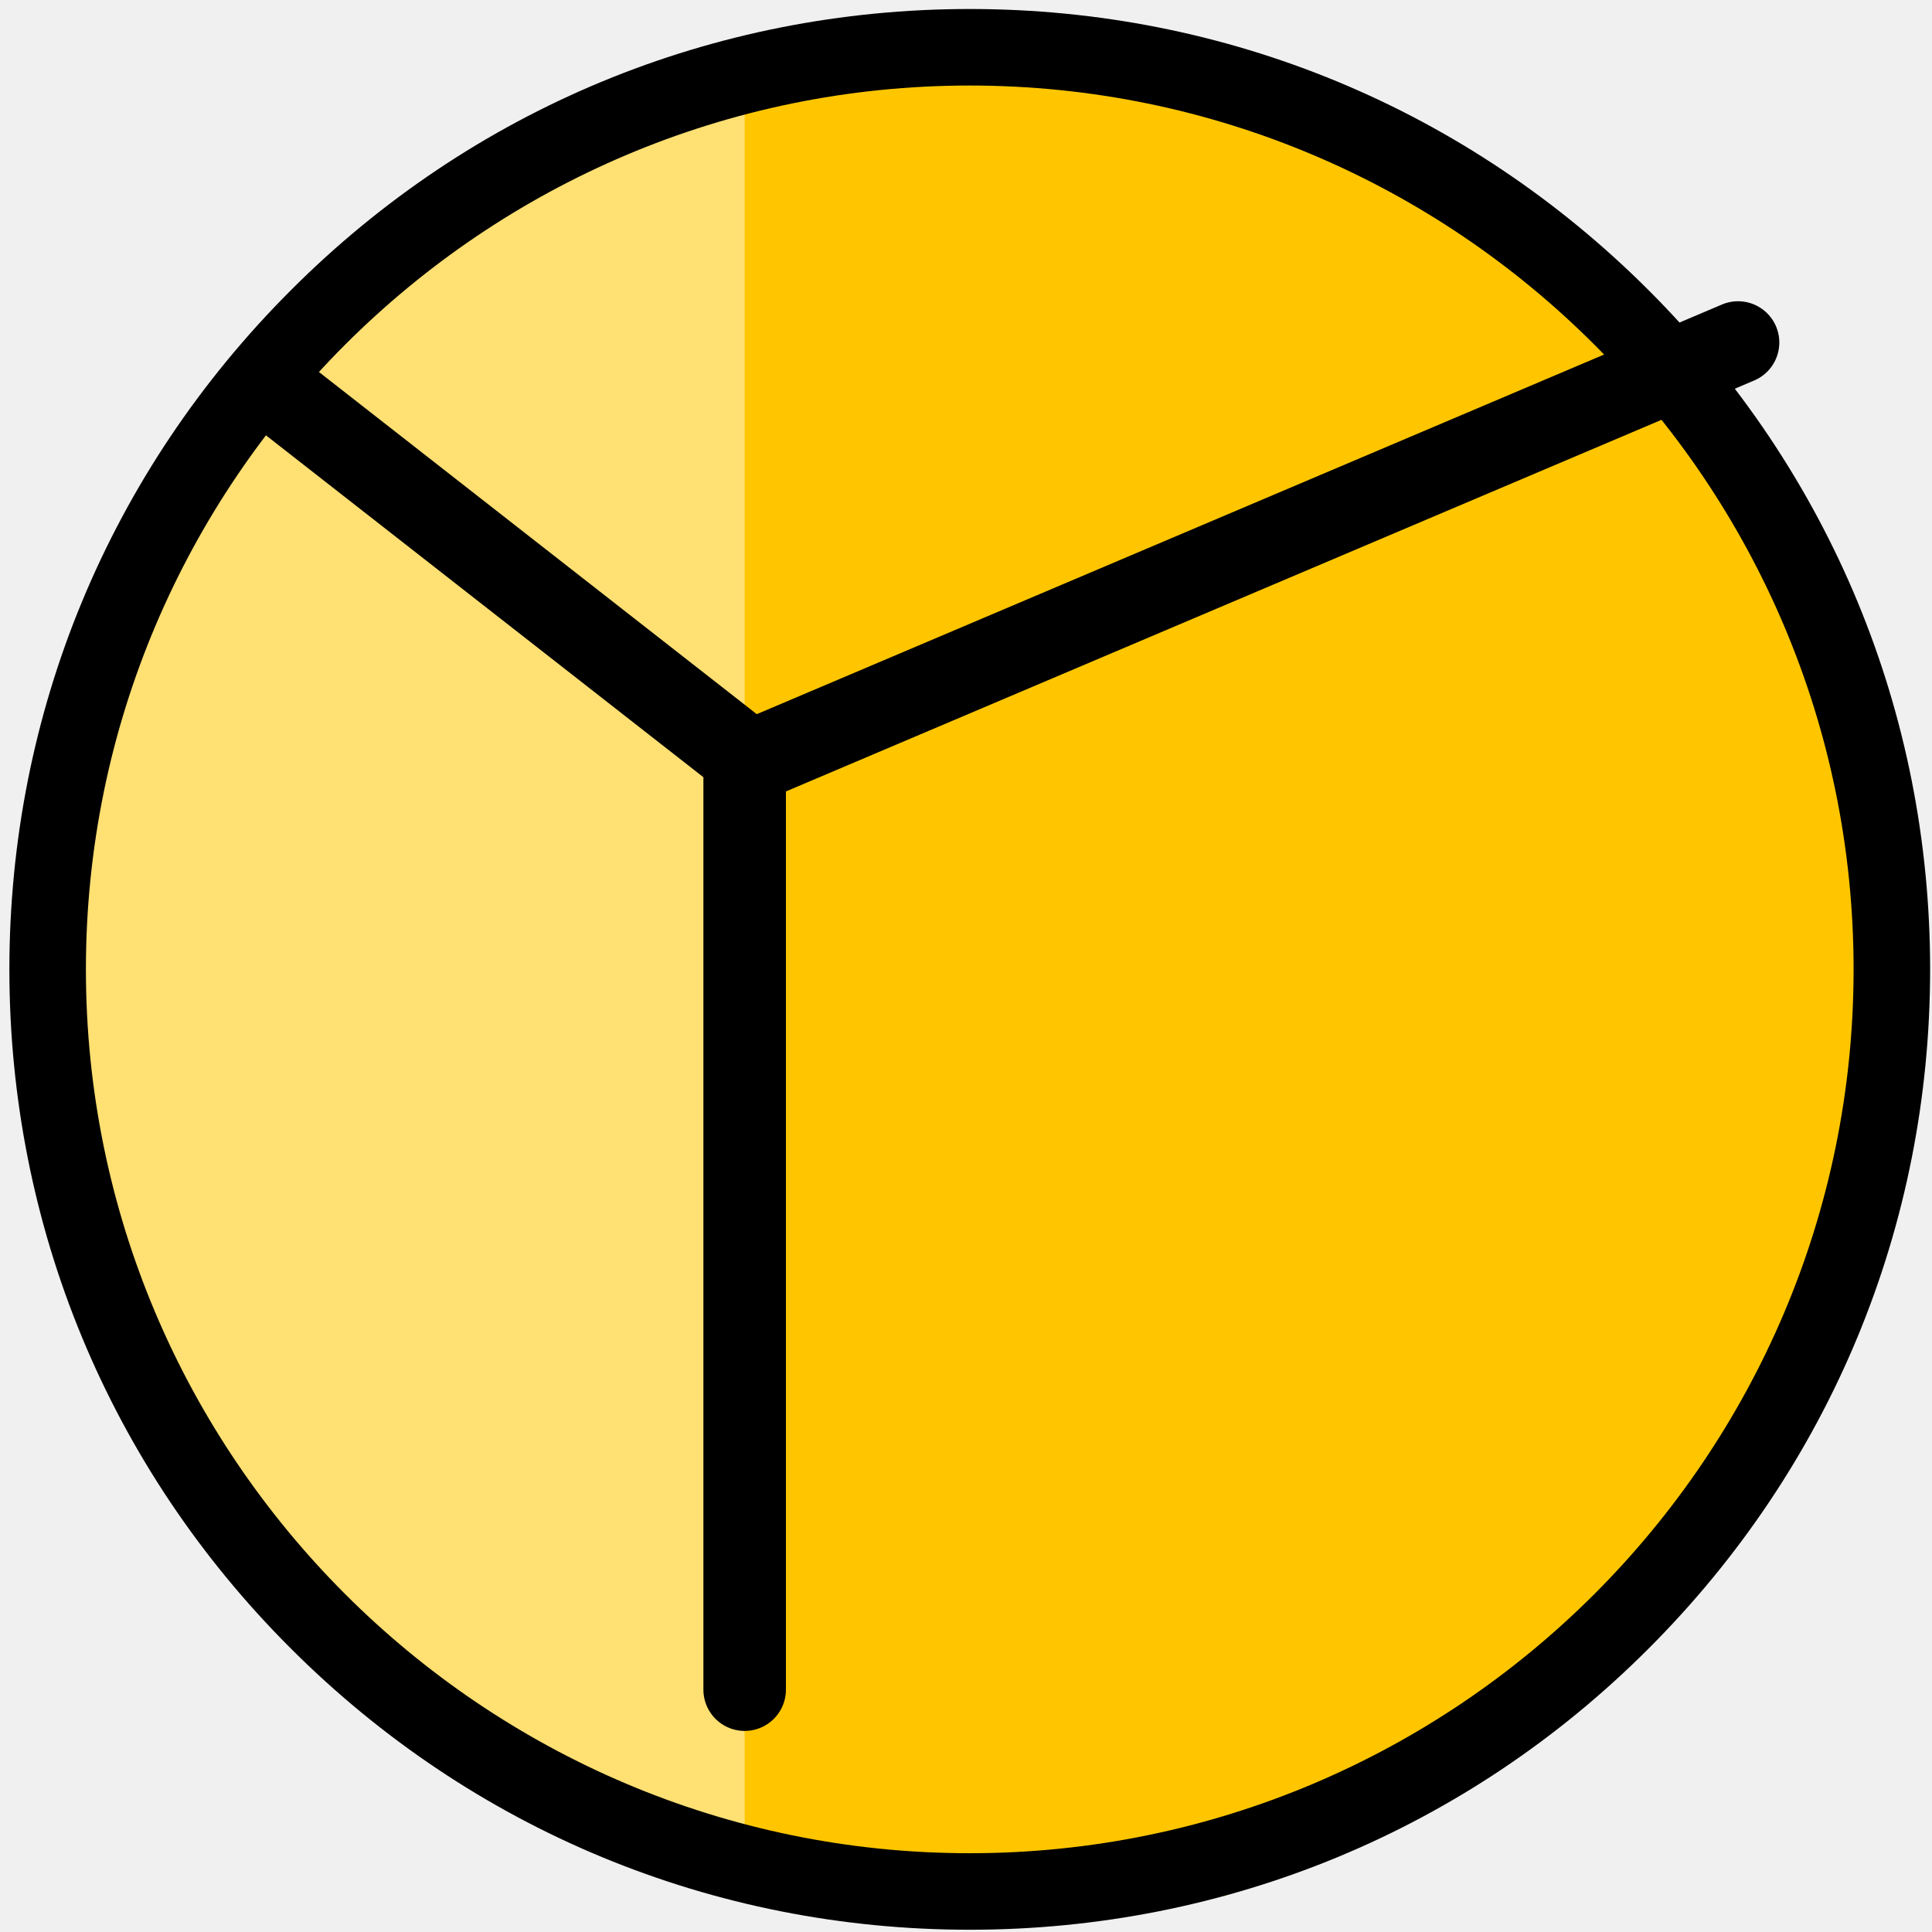
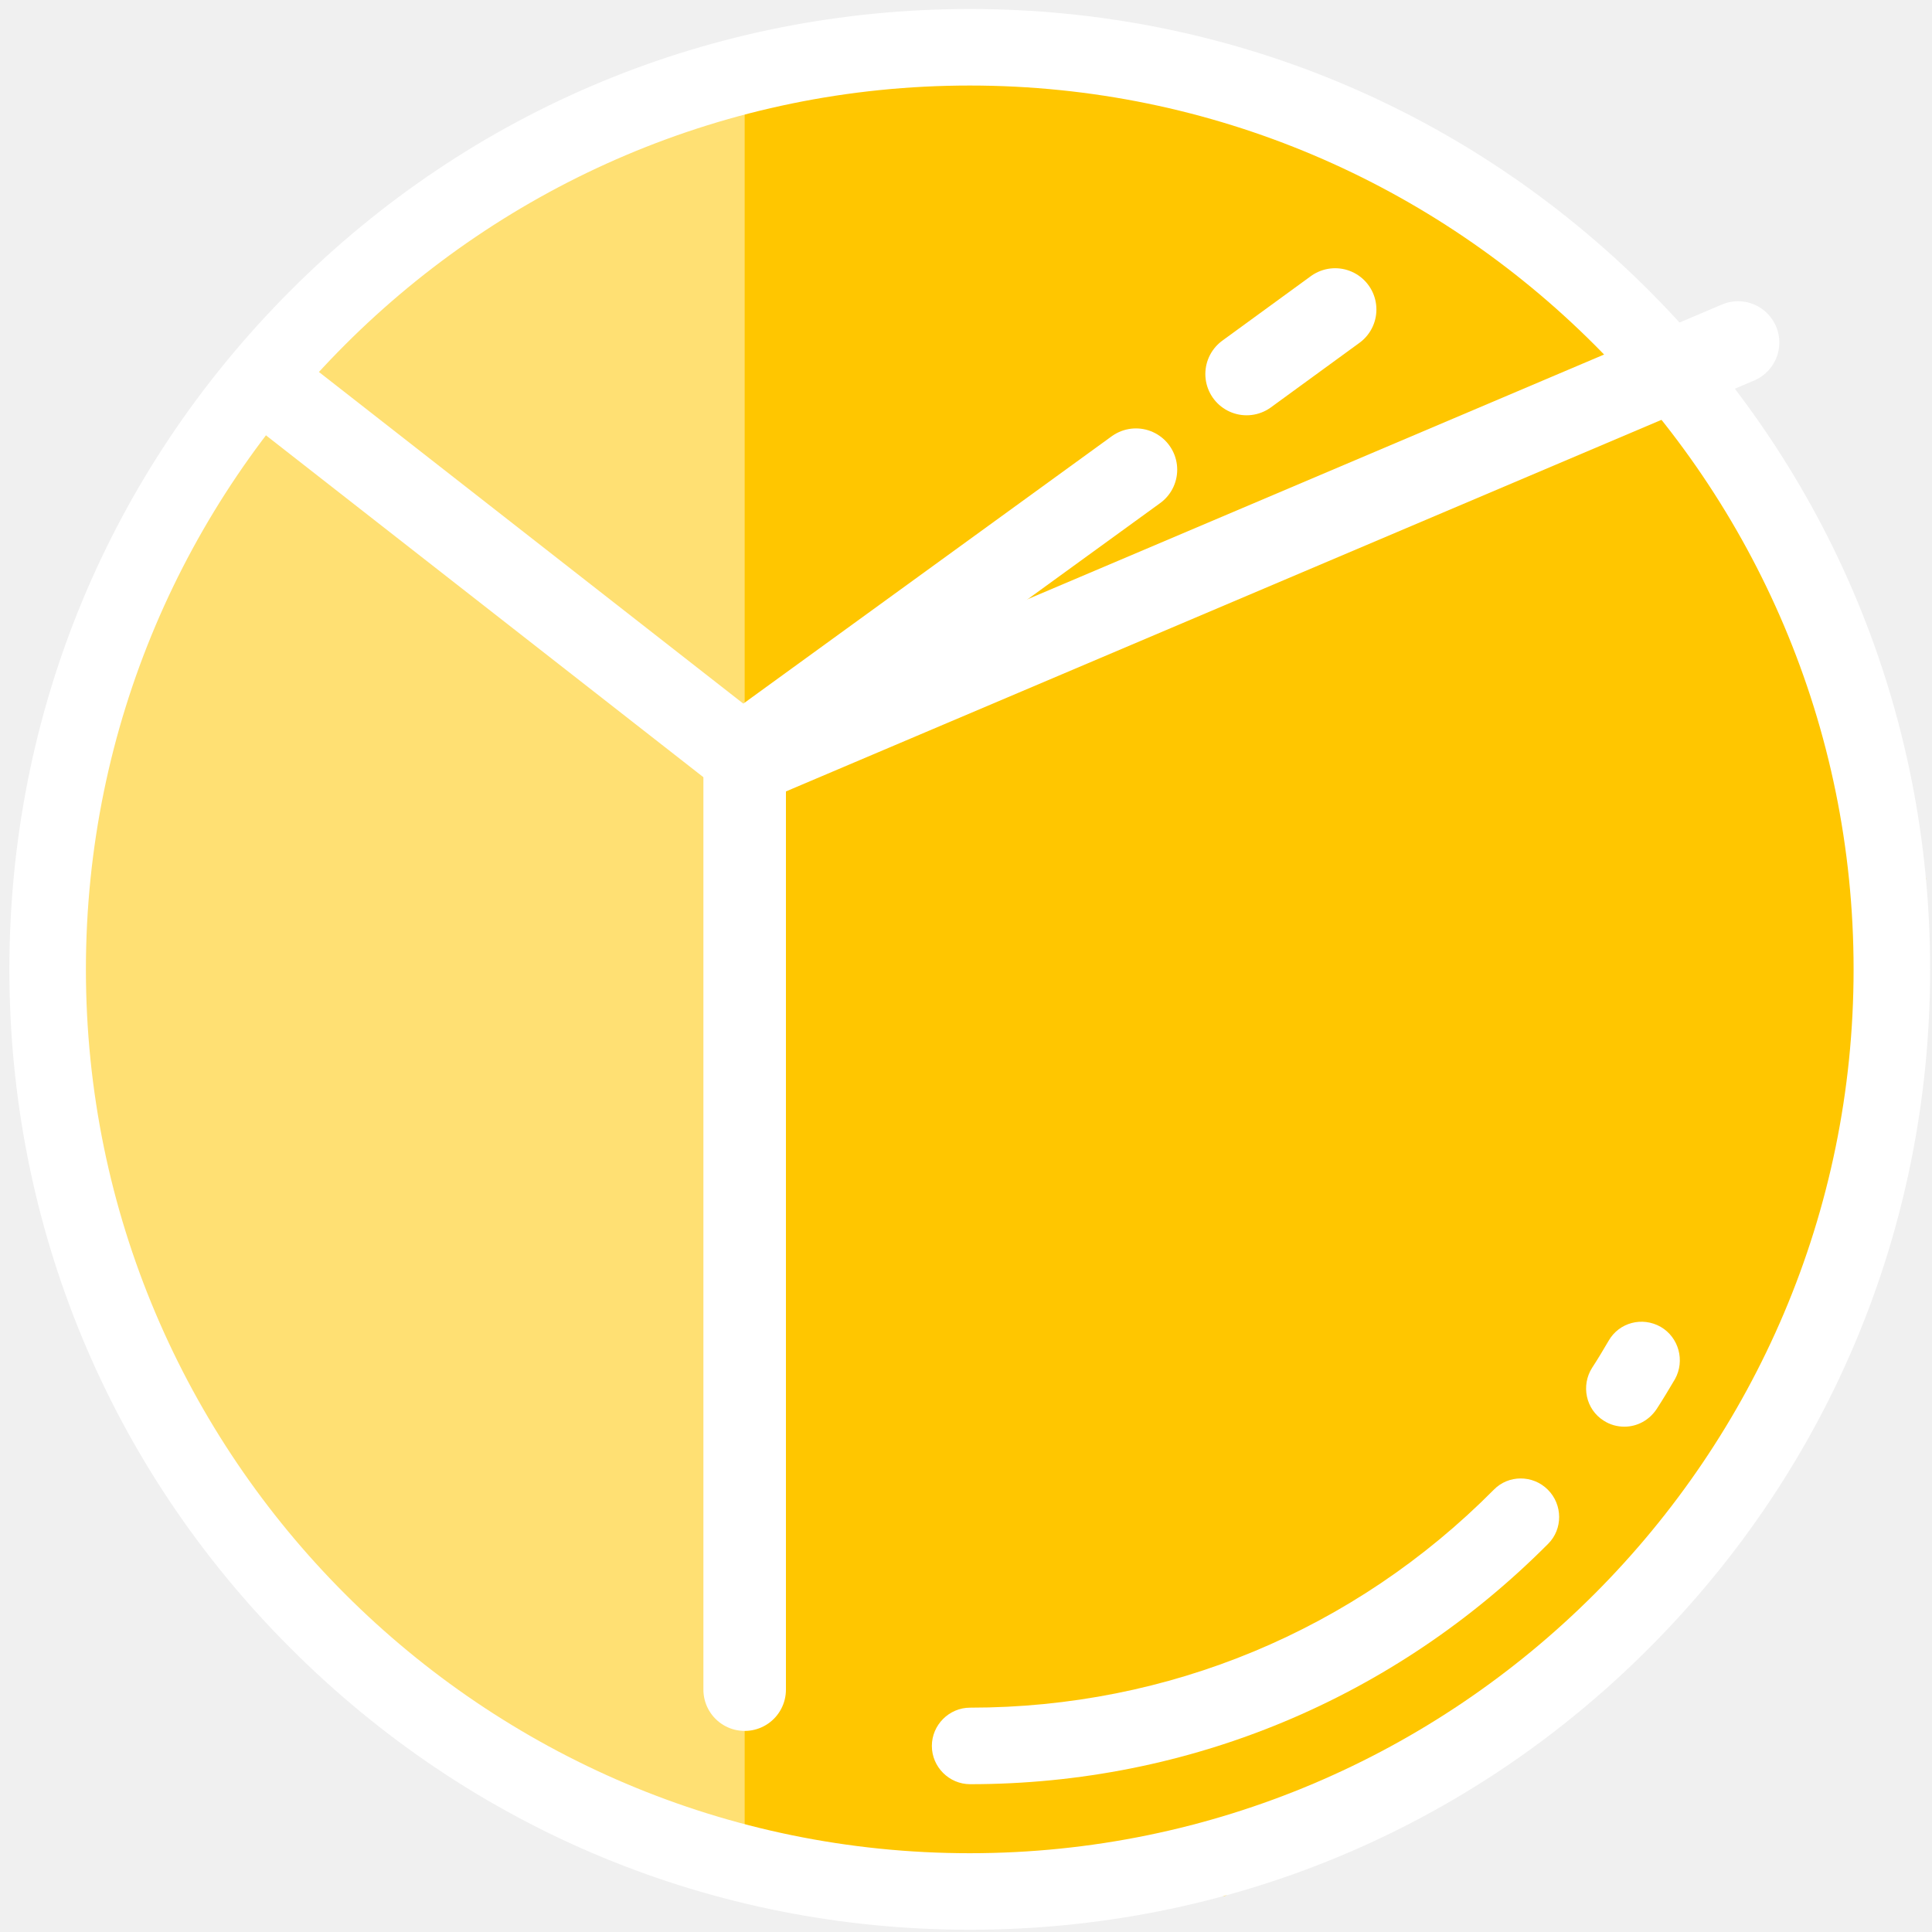
- <svg xmlns="http://www.w3.org/2000/svg" version="1.1" x="0px" y="0px" viewBox="0 0 515 515" style="enable-background:new 0 0 515 515;" xml:space="preserve">
+ <svg xmlns="http://www.w3.org/2000/svg" version="1.1" id="Слой_1" x="0px" y="0px" viewBox="0 0 515 515" style="enable-background:new 0 0 515 515;" xml:space="preserve">
  <style type="text/css">
	.st0{fill:#FFE073;}
	.st1{fill:#FFC600;}
- 	.st2{fill:none;}
- 	.st3{fill:none;stroke:#000000;stroke-width:22;stroke-linecap:round;stroke-miterlimit:10;}
+ 	.st2{fill:#FFFFFF;}
+ 	.st3{fill:none;stroke:#FFFFFF;stroke-width:22;stroke-linecap:round;stroke-miterlimit:10;}
</style>
-   <g id="Слой_2">
+   <g id="Слой_2_1_">
</g>
  <g id="Layer_1">
    <polygon class="st0" points="201.3,505.4 160.5,485.4 100.5,452.4 18.5,336.4 18.5,214.4 43.5,131.4 115.5,56.4 206.5,19.4  " />
    <polyline class="st1" points="375.5,38.4 454.5,105.4 513.4,234.2 480.5,366.3 403.5,460.4 326.5,505.4 198.5,499.4 198.5,16.3    367.5,28.9  " />
    <g>
      <g>
-         <path d="M439.5,77.4c-48.4-48.4-112.6-75-181-75s-132.7,26.6-181,75c-48.4,48.4-75,112.6-75,181s26.6,132.7,75,181     c48.4,48.4,112.6,75,181,75s132.7-26.6,181-75c48.4-48.4,75-112.6,75-181S487.9,125.8,439.5,77.4z M258.5,494     C128.6,494,22.9,388.3,22.9,258.4S128.6,22.8,258.5,22.8s235.6,105.7,235.6,235.6S388.4,494,258.5,494z" />
+         <path class="st2" d="M439.5,77.4c-48.4-48.4-112.6-75-181-75s-132.7,26.6-181,75c-48.4,48.4-75,112.6-75,181s26.6,132.7,75,181     c48.4,48.4,112.6,75,181,75s132.7-26.6,181-75c48.4-48.4,75-112.6,75-181S487.9,125.8,439.5,77.4z M258.5,494     C128.6,494,22.9,388.3,22.9,258.4S128.6,22.8,258.5,22.8s235.6,105.7,235.6,235.6S388.4,494,258.5,494z" />
      </g>
    </g>
    <g>
      <g>
        <path class="st2" d="M412.6,397.1c-4-4-10.5-4-14.4,0c-37.2,37.5-86.8,58.1-139.6,58.1c-5.6,0-10.2,4.6-10.2,10.2     s4.6,10.2,10.2,10.2c58.3,0,113-22.8,154.1-64.1C416.6,407.6,416.6,401.1,412.6,397.1z" />
      </g>
    </g>
    <g>
      <g>
        <path class="st2" d="M442.7,353.7c-4.9-2.8-11.1-1.2-13.9,3.7c-1.4,2.4-2.9,4.9-4.4,7.2c-3,4.7-1.7,11.1,3.1,14.1     c1.7,1.1,3.6,1.6,5.5,1.6c3.4,0,6.6-1.7,8.6-4.7c1.7-2.6,3.3-5.3,4.9-8C449.2,362.7,447.5,356.5,442.7,353.7z" />
      </g>
    </g>
    <line class="st3" x1="198.5" y1="450.4" x2="198.5" y2="204.4" />
    <line class="st3" x1="201.3" y1="202.5" x2="463.3" y2="91.3" />
-     <line class="st2" x1="198.9" y1="200.6" x2="302.8" y2="125.2" />
-     <line class="st2" x1="332.3" y1="99.7" x2="355.9" y2="82.5" />
+     <line class="st3" x1="198.9" y1="200.6" x2="302.8" y2="125.2" />
+     <line class="st3" x1="332.3" y1="99.7" x2="355.9" y2="82.5" />
    <line class="st3" x1="196.7" y1="200.4" x2="71.3" y2="102.4" />
  </g>
</svg>
